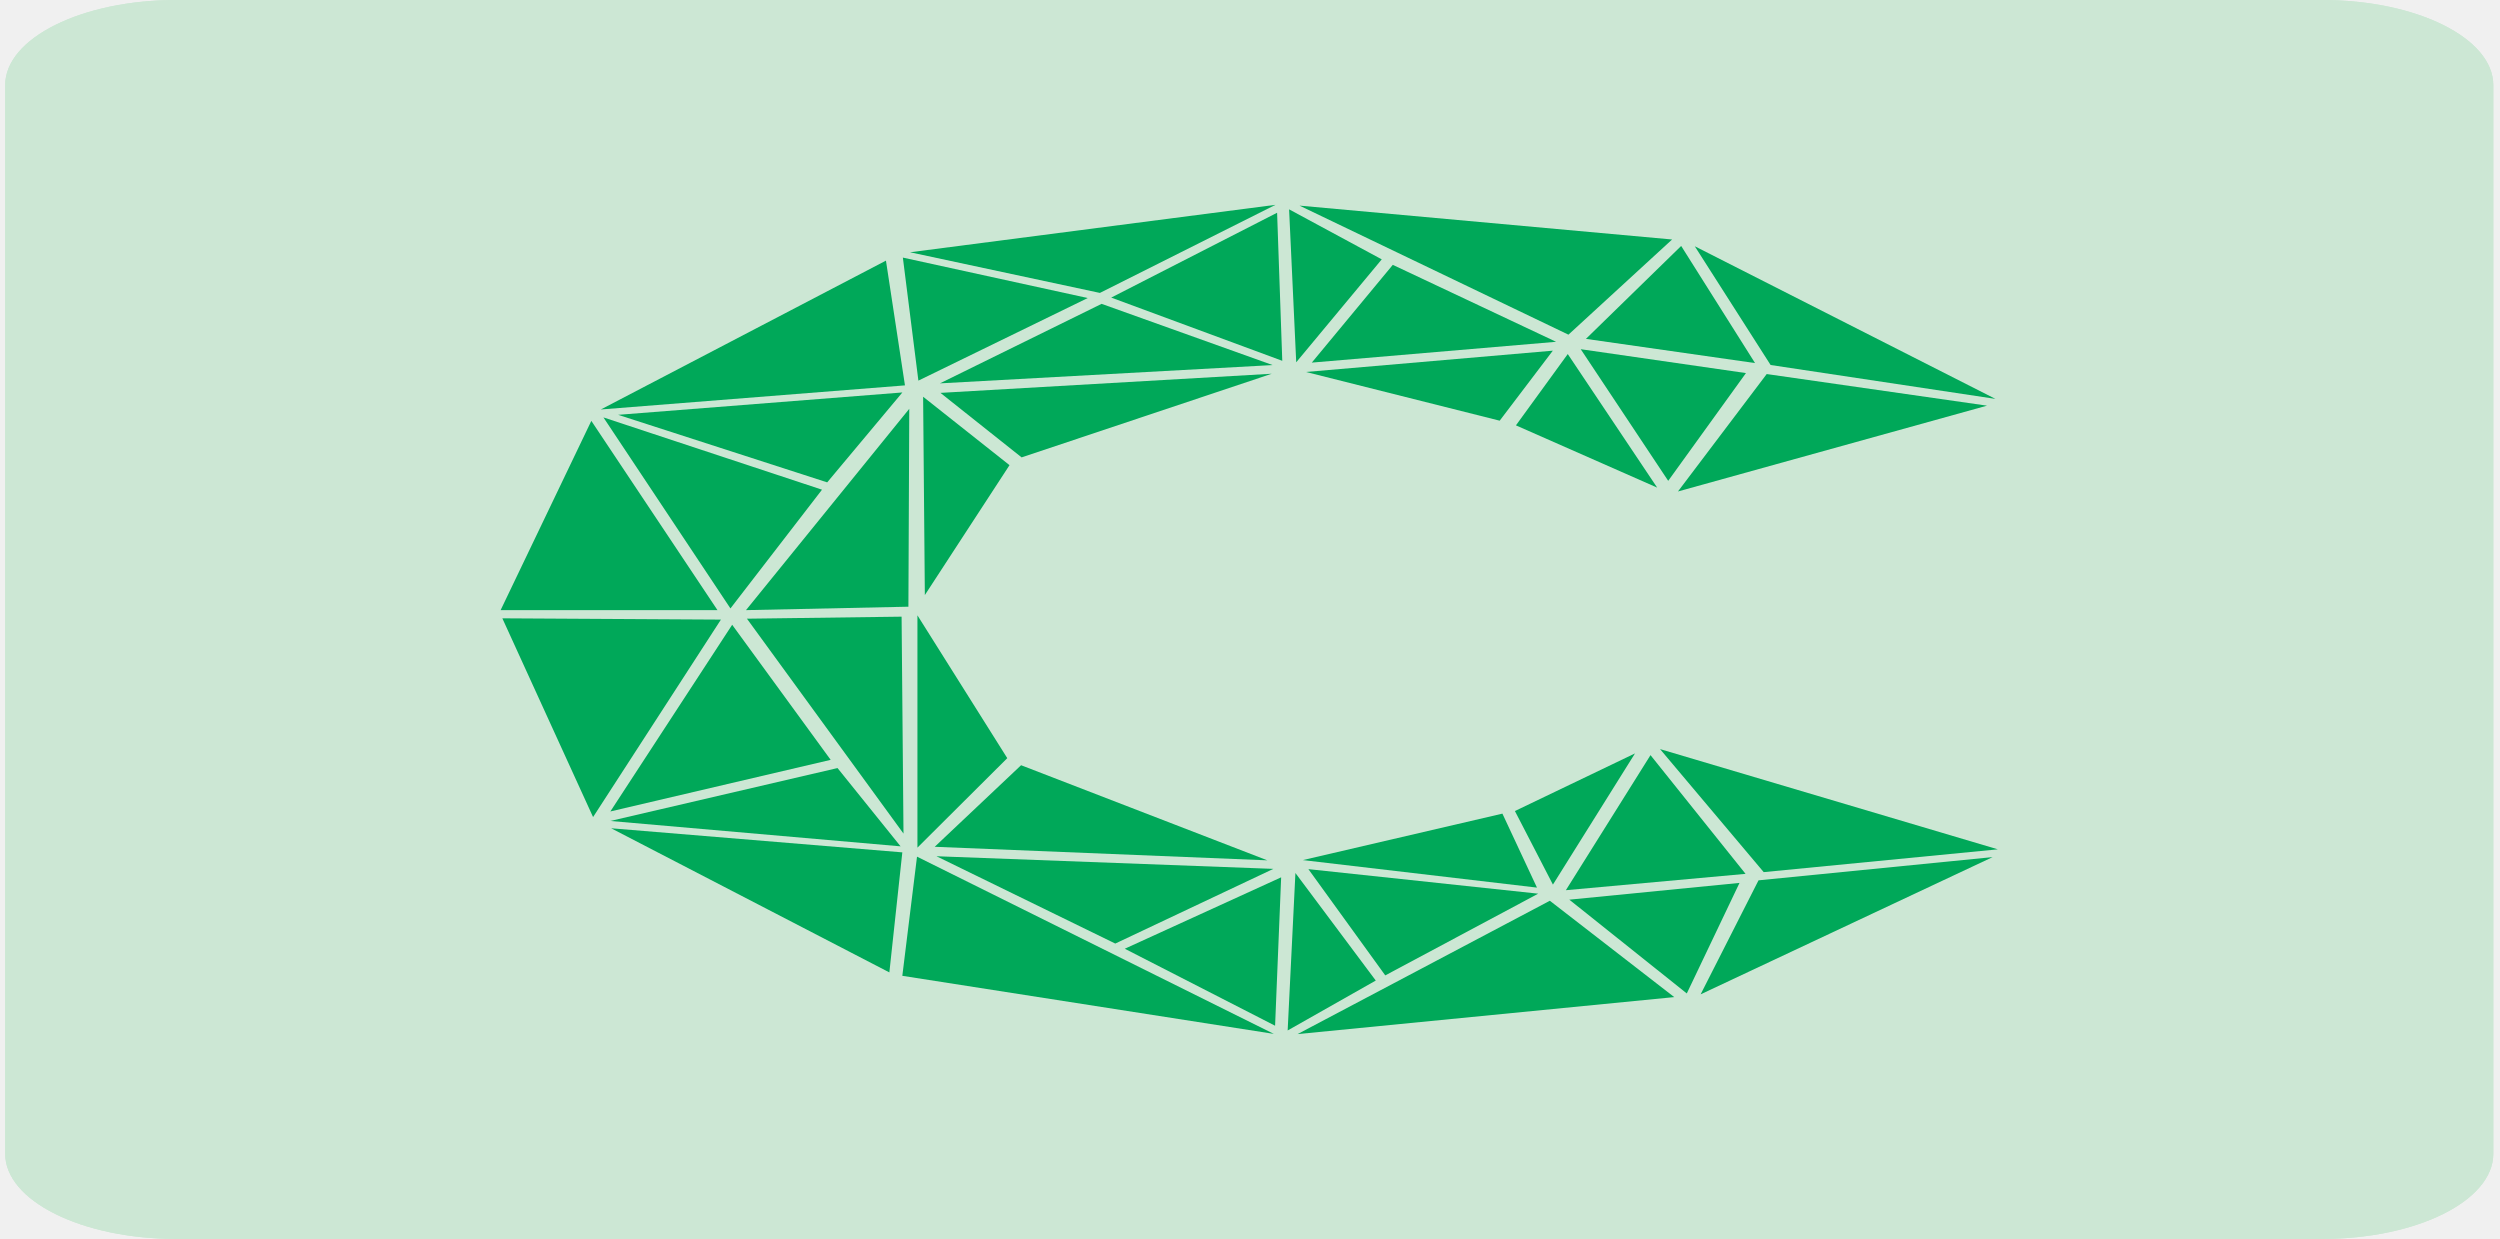
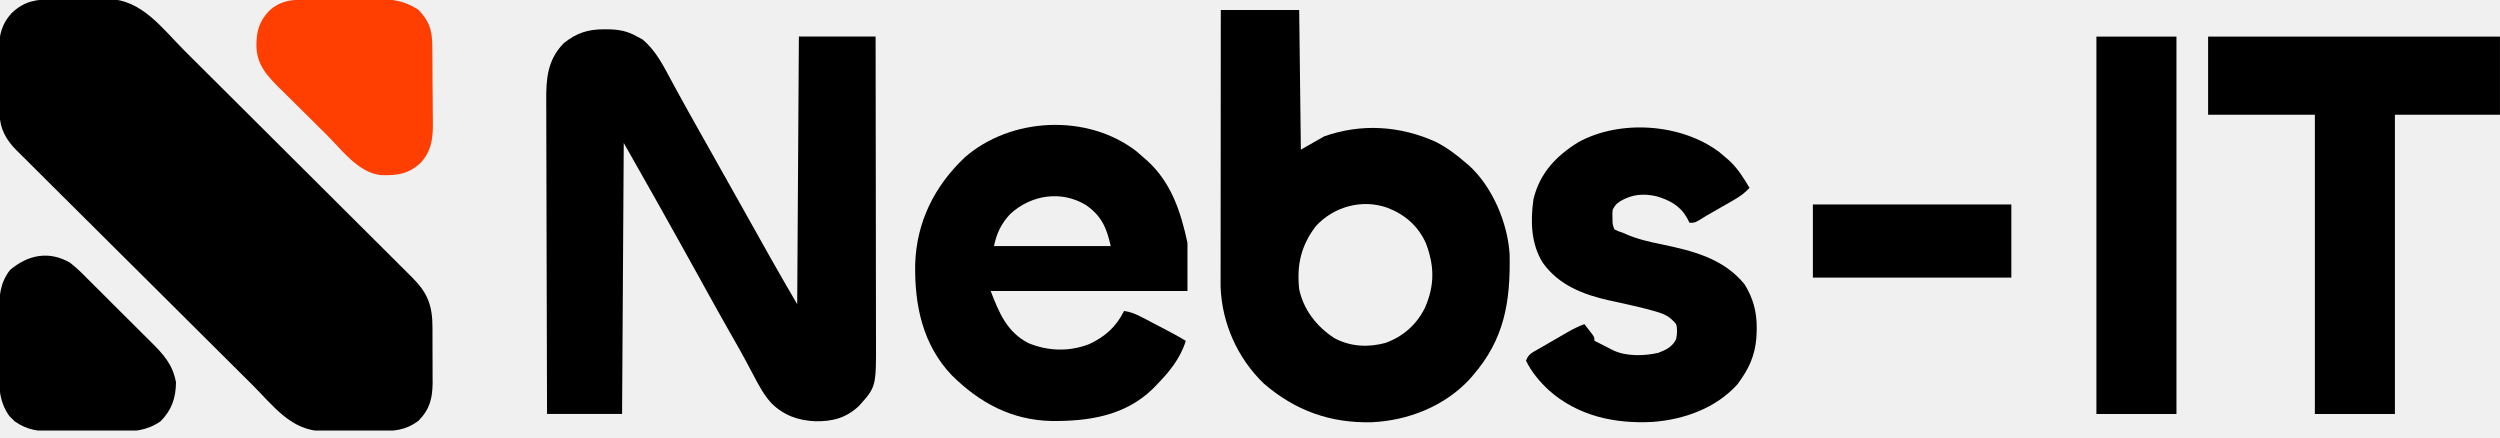
- <svg xmlns="http://www.w3.org/2000/svg" width="113" height="56" viewBox="0 0 113 56" fill="none">
-   <path d="M104.966 0H7.964C3.694 0 0.233 1.724 0.233 3.85V52.15C0.233 54.276 3.694 56 7.964 56H104.966C109.236 56 112.698 54.276 112.698 52.15V3.85C112.698 1.724 109.236 0 104.966 0Z" fill="#CCE7D4" />
-   <path fill-rule="evenodd" clip-rule="evenodd" d="M45.529 34.269L41.468 38.313V27.813L45.529 34.269Z" fill="#00A859" />
-   <path fill-rule="evenodd" clip-rule="evenodd" d="M40.838 37.678L33.762 27.965L40.752 27.873L40.838 37.678Z" fill="#00A859" />
-   <path fill-rule="evenodd" clip-rule="evenodd" d="M46.153 34.588L42.248 38.275L57.283 38.887L46.153 34.588Z" fill="#00A859" />
-   <path fill-rule="evenodd" clip-rule="evenodd" d="M57.556 39.273L42.327 38.702L50.41 42.649L57.556 39.273Z" fill="#00A859" />
-   <path fill-rule="evenodd" clip-rule="evenodd" d="M57.908 39.655L50.84 42.883L57.634 46.363L57.908 39.655Z" fill="#00A859" />
-   <path fill-rule="evenodd" clip-rule="evenodd" d="M40.785 38.527L40.199 43.953L27.624 37.438L40.785 38.527Z" fill="#00A859" />
-   <path fill-rule="evenodd" clip-rule="evenodd" d="M37.856 34.716L40.706 38.255L27.586 37.108L37.856 34.716Z" fill="#00A859" />
-   <path fill-rule="evenodd" clip-rule="evenodd" d="M41.449 38.721L57.577 46.732L40.785 44.107L41.449 38.721Z" fill="#00A859" />
-   <path fill-rule="evenodd" clip-rule="evenodd" d="M62.185 44.321L58.202 46.577L58.553 39.46L62.185 44.321Z" fill="#00A859" />
-   <path fill-rule="evenodd" clip-rule="evenodd" d="M69.527 40.394L62.614 44.088L59.139 39.285L69.527 40.394Z" fill="#00A859" />
-   <path fill-rule="evenodd" clip-rule="evenodd" d="M70.053 40.714L58.65 46.741L75.676 45.069L70.053 40.714Z" fill="#00A859" />
-   <path fill-rule="evenodd" clip-rule="evenodd" d="M78.626 39.907L76.243 44.904L70.933 40.665L78.626 39.907Z" fill="#00A859" />
-   <path fill-rule="evenodd" clip-rule="evenodd" d="M79.485 39.791L76.868 44.944L90.067 38.741L79.485 39.791Z" fill="#00A859" />
-   <path fill-rule="evenodd" clip-rule="evenodd" d="M74.603 34.132L70.777 40.237L78.899 39.498L74.603 34.132Z" fill="#00A859" />
-   <path fill-rule="evenodd" clip-rule="evenodd" d="M75.034 33.859L79.719 39.42L90.302 38.39L75.034 33.859Z" fill="#00A859" />
-   <path fill-rule="evenodd" clip-rule="evenodd" d="M70.192 39.984L68.474 36.659L73.902 34.054L70.192 39.984Z" fill="#00A859" />
-   <path fill-rule="evenodd" clip-rule="evenodd" d="M67.909 36.776L69.471 40.12L58.888 38.876L67.909 36.776Z" fill="#00A859" />
-   <path fill-rule="evenodd" clip-rule="evenodd" d="M32.586 28.006L26.807 36.932L22.706 27.948L32.586 28.006Z" fill="#00A859" />
-   <path fill-rule="evenodd" clip-rule="evenodd" d="M37.546 34.345L27.588 36.678L33.094 28.24L37.546 34.345Z" fill="#00A859" />
-   <path fill-rule="evenodd" clip-rule="evenodd" d="M26.728 19.023L32.43 27.578H22.628L26.728 19.023Z" fill="#00A859" />
-   <path fill-rule="evenodd" clip-rule="evenodd" d="M41.099 18.478L33.719 27.578L41.06 27.423L41.099 18.478Z" fill="#00A859" />
-   <path fill-rule="evenodd" clip-rule="evenodd" d="M37.155 22.134L33.016 27.501L27.275 18.867L37.155 22.134Z" fill="#00A859" />
-   <path fill-rule="evenodd" clip-rule="evenodd" d="M40.787 17.739L27.939 18.75L37.389 21.803L40.787 17.739Z" fill="#00A859" />
-   <path fill-rule="evenodd" clip-rule="evenodd" d="M40.904 17.419L27.158 18.508L40.045 11.78L40.904 17.419Z" fill="#00A859" />
-   <path fill-rule="evenodd" clip-rule="evenodd" d="M45.63 21.025L41.803 26.897L41.725 17.933L45.63 21.025Z" fill="#00A859" />
-   <path fill-rule="evenodd" clip-rule="evenodd" d="M57.483 16.893L46.177 20.674L42.507 17.758L57.483 16.893Z" fill="#00A859" />
-   <path fill-rule="evenodd" clip-rule="evenodd" d="M49.166 13.471L41.511 17.204L40.809 11.643L49.166 13.471Z" fill="#00A859" />
-   <path fill-rule="evenodd" clip-rule="evenodd" d="M49.792 13.734L42.485 17.328L57.522 16.501L49.792 13.734Z" fill="#00A859" />
-   <path fill-rule="evenodd" clip-rule="evenodd" d="M50.227 13.451L57.959 16.309L57.725 9.616L50.227 13.451Z" fill="#00A859" />
-   <path fill-rule="evenodd" clip-rule="evenodd" d="M58.267 9.462L58.589 16.375L62.455 11.723L58.267 9.462Z" fill="#00A859" />
-   <path fill-rule="evenodd" clip-rule="evenodd" d="M49.715 13.24L41.134 11.402L57.652 9.258L49.715 13.24Z" fill="#00A859" />
-   <path fill-rule="evenodd" clip-rule="evenodd" d="M70.188 15.85L59.029 16.813L67.786 19.015L70.188 15.85Z" fill="#00A859" />
-   <path fill-rule="evenodd" clip-rule="evenodd" d="M70.335 15.449L62.954 11.971L59.293 16.39L70.335 15.449Z" fill="#00A859" />
-   <path fill-rule="evenodd" clip-rule="evenodd" d="M74.904 22.04L68.52 19.226L70.863 16.003L74.904 22.04Z" fill="#00A859" />
-   <path fill-rule="evenodd" clip-rule="evenodd" d="M78.917 16.863L71.449 15.784L75.403 21.734L78.917 16.863Z" fill="#00A859" />
-   <path fill-rule="evenodd" clip-rule="evenodd" d="M79.855 16.907L75.843 22.215L89.813 18.336L79.855 16.907Z" fill="#00A859" />
-   <path fill-rule="evenodd" clip-rule="evenodd" d="M75.579 10.825L58.738 9.294L70.893 15.127L75.579 10.825Z" fill="#00A859" />
-   <path fill-rule="evenodd" clip-rule="evenodd" d="M79.328 16.411L75.989 11.117L71.684 15.317L79.328 16.411Z" fill="#00A859" />
-   <path fill-rule="evenodd" clip-rule="evenodd" d="M76.604 11.131L90.194 18.03L80.031 16.498L76.604 11.131Z" fill="#00A859" />
-   <path d="M104.966 0H7.964C3.694 0 0.233 1.724 0.233 3.85V52.15C0.233 54.276 3.694 56 7.964 56H104.966C109.236 56 112.698 54.276 112.698 52.15V3.85C112.698 1.724 109.236 0 104.966 0Z" fill="#CCE7D4" />
-   <path fill-rule="evenodd" clip-rule="evenodd" d="M45.529 34.269L41.468 38.313V27.813L45.529 34.269Z" fill="#00A859" />
-   <path fill-rule="evenodd" clip-rule="evenodd" d="M40.838 37.678L33.762 27.965L40.752 27.873L40.838 37.678Z" fill="#00A859" />
-   <path fill-rule="evenodd" clip-rule="evenodd" d="M46.153 34.588L42.248 38.275L57.283 38.887L46.153 34.588Z" fill="#00A859" />
-   <path fill-rule="evenodd" clip-rule="evenodd" d="M57.556 39.273L42.327 38.702L50.41 42.649L57.556 39.273Z" fill="#00A859" />
-   <path fill-rule="evenodd" clip-rule="evenodd" d="M57.908 39.655L50.84 42.883L57.634 46.363L57.908 39.655Z" fill="#00A859" />
-   <path fill-rule="evenodd" clip-rule="evenodd" d="M40.785 38.527L40.199 43.953L27.624 37.438L40.785 38.527Z" fill="#00A859" />
-   <path fill-rule="evenodd" clip-rule="evenodd" d="M37.856 34.716L40.706 38.255L27.586 37.108L37.856 34.716Z" fill="#00A859" />
-   <path fill-rule="evenodd" clip-rule="evenodd" d="M41.449 38.721L57.577 46.732L40.785 44.107L41.449 38.721Z" fill="#00A859" />
-   <path fill-rule="evenodd" clip-rule="evenodd" d="M62.185 44.321L58.202 46.577L58.553 39.46L62.185 44.321Z" fill="#00A859" />
-   <path fill-rule="evenodd" clip-rule="evenodd" d="M69.527 40.394L62.614 44.088L59.139 39.285L69.527 40.394Z" fill="#00A859" />
-   <path fill-rule="evenodd" clip-rule="evenodd" d="M70.053 40.714L58.65 46.741L75.676 45.069L70.053 40.714Z" fill="#00A859" />
-   <path fill-rule="evenodd" clip-rule="evenodd" d="M78.626 39.907L76.243 44.904L70.933 40.665L78.626 39.907Z" fill="#00A859" />
-   <path fill-rule="evenodd" clip-rule="evenodd" d="M79.485 39.791L76.868 44.944L90.067 38.741L79.485 39.791Z" fill="#00A859" />
-   <path fill-rule="evenodd" clip-rule="evenodd" d="M74.603 34.132L70.777 40.237L78.899 39.498L74.603 34.132Z" fill="#00A859" />
-   <path fill-rule="evenodd" clip-rule="evenodd" d="M75.034 33.859L79.719 39.42L90.302 38.39L75.034 33.859Z" fill="#00A859" />
-   <path fill-rule="evenodd" clip-rule="evenodd" d="M70.192 39.984L68.474 36.659L73.902 34.054L70.192 39.984Z" fill="#00A859" />
-   <path fill-rule="evenodd" clip-rule="evenodd" d="M67.909 36.776L69.471 40.12L58.888 38.876L67.909 36.776Z" fill="#00A859" />
-   <path fill-rule="evenodd" clip-rule="evenodd" d="M32.586 28.006L26.807 36.932L22.706 27.948L32.586 28.006Z" fill="#00A859" />
-   <path fill-rule="evenodd" clip-rule="evenodd" d="M37.546 34.345L27.588 36.678L33.094 28.24L37.546 34.345Z" fill="#00A859" />
-   <path fill-rule="evenodd" clip-rule="evenodd" d="M26.728 19.023L32.43 27.578H22.628L26.728 19.023Z" fill="#00A859" />
-   <path fill-rule="evenodd" clip-rule="evenodd" d="M41.099 18.478L33.719 27.578L41.06 27.423L41.099 18.478Z" fill="#00A859" />
-   <path fill-rule="evenodd" clip-rule="evenodd" d="M37.155 22.134L33.016 27.501L27.275 18.867L37.155 22.134Z" fill="#00A859" />
-   <path fill-rule="evenodd" clip-rule="evenodd" d="M40.787 17.739L27.939 18.75L37.389 21.803L40.787 17.739Z" fill="#00A859" />
-   <path fill-rule="evenodd" clip-rule="evenodd" d="M40.904 17.419L27.158 18.508L40.045 11.78L40.904 17.419Z" fill="#00A859" />
-   <path fill-rule="evenodd" clip-rule="evenodd" d="M45.63 21.025L41.803 26.897L41.725 17.933L45.63 21.025Z" fill="#00A859" />
-   <path fill-rule="evenodd" clip-rule="evenodd" d="M57.483 16.893L46.177 20.674L42.507 17.758L57.483 16.893Z" fill="#00A859" />
-   <path fill-rule="evenodd" clip-rule="evenodd" d="M49.166 13.471L41.511 17.204L40.809 11.643L49.166 13.471Z" fill="#00A859" />
-   <path fill-rule="evenodd" clip-rule="evenodd" d="M49.792 13.734L42.485 17.328L57.522 16.501L49.792 13.734Z" fill="#00A859" />
-   <path fill-rule="evenodd" clip-rule="evenodd" d="M50.227 13.451L57.959 16.309L57.725 9.616L50.227 13.451Z" fill="#00A859" />
-   <path fill-rule="evenodd" clip-rule="evenodd" d="M58.267 9.462L58.589 16.375L62.455 11.723L58.267 9.462Z" fill="#00A859" />
-   <path fill-rule="evenodd" clip-rule="evenodd" d="M49.715 13.24L41.134 11.402L57.652 9.258L49.715 13.24Z" fill="#00A859" />
-   <path fill-rule="evenodd" clip-rule="evenodd" d="M70.188 15.85L59.029 16.813L67.786 19.015L70.188 15.85Z" fill="#00A859" />
-   <path fill-rule="evenodd" clip-rule="evenodd" d="M70.335 15.449L62.954 11.971L59.293 16.39L70.335 15.449Z" fill="#00A859" />
-   <path fill-rule="evenodd" clip-rule="evenodd" d="M74.904 22.04L68.52 19.226L70.863 16.003L74.904 22.04Z" fill="#00A859" />
-   <path fill-rule="evenodd" clip-rule="evenodd" d="M78.917 16.863L71.449 15.784L75.403 21.734L78.917 16.863Z" fill="#00A859" />
-   <path fill-rule="evenodd" clip-rule="evenodd" d="M79.855 16.907L75.843 22.215L89.813 18.336L79.855 16.907Z" fill="#00A859" />
-   <path fill-rule="evenodd" clip-rule="evenodd" d="M75.579 10.825L58.738 9.294L70.893 15.127L75.579 10.825Z" fill="#00A859" />
-   <path fill-rule="evenodd" clip-rule="evenodd" d="M79.328 16.411L75.989 11.117L71.684 15.317L79.328 16.411Z" fill="#00A859" />
-   <path fill-rule="evenodd" clip-rule="evenodd" d="M76.604 11.131L90.194 18.03L80.031 16.498L76.604 11.131Z" fill="#00A859" />
+ <svg xmlns="http://www.w3.org/2000/svg" width="160" height="28" viewBox="0 0 160 28" fill="none">
+   <g clip-path="url(#clip0_1717_2)">
+     <path d="M3.435 -0.044C3.56 -0.045 3.685 -0.046 3.813 -0.046C4.076 -0.047 4.339 -0.047 4.602 -0.046C5.002 -0.045 5.402 -0.048 5.802 -0.051C6.059 -0.051 6.315 -0.051 6.571 -0.051C6.69 -0.052 6.808 -0.053 6.931 -0.055C9.075 -0.036 10.402 1.842 11.816 3.252C11.98 3.416 12.145 3.579 12.309 3.743C12.752 4.183 13.195 4.624 13.637 5.065C13.914 5.34 14.191 5.616 14.468 5.892C15.435 6.855 16.401 7.818 17.368 8.781C18.267 9.678 19.168 10.575 20.068 11.47C20.843 12.242 21.618 13.013 22.392 13.785C22.854 14.245 23.316 14.705 23.778 15.165C24.212 15.596 24.645 16.029 25.079 16.461C25.237 16.619 25.396 16.778 25.556 16.936C25.773 17.152 25.99 17.369 26.207 17.585C26.27 17.647 26.332 17.709 26.397 17.773C27.388 18.769 27.679 19.579 27.678 20.973C27.678 21.098 27.679 21.223 27.679 21.351C27.68 21.614 27.68 21.877 27.68 22.14C27.679 22.541 27.682 22.942 27.684 23.344C27.685 23.6 27.685 23.856 27.685 24.112C27.686 24.231 27.686 24.351 27.688 24.473C27.682 25.472 27.517 26.18 26.792 26.919C25.962 27.552 25.228 27.59 24.218 27.589C24.093 27.59 23.968 27.59 23.839 27.591C23.575 27.591 23.311 27.591 23.047 27.591C22.645 27.59 22.242 27.593 21.84 27.596C21.583 27.596 21.326 27.596 21.069 27.596C20.949 27.597 20.83 27.598 20.706 27.599C18.63 27.587 17.503 25.975 16.124 24.603C15.954 24.435 15.785 24.266 15.615 24.098C15.061 23.548 14.508 22.997 13.954 22.447C13.763 22.257 13.572 22.067 13.381 21.876C12.586 21.086 11.791 20.295 10.997 19.504C10.792 19.3 10.586 19.096 10.381 18.891C10.33 18.84 10.279 18.79 10.227 18.737C9.399 17.913 8.57 17.09 7.741 16.267C6.887 15.42 6.035 14.572 5.183 13.723C4.706 13.247 4.228 12.772 3.749 12.298C3.3 11.852 2.851 11.405 2.403 10.958C2.239 10.794 2.074 10.63 1.909 10.467C1.683 10.244 1.459 10.02 1.235 9.795C1.17 9.731 1.104 9.667 1.037 9.602C0.404 8.961 -0.007 8.241 -0.02 7.328C-0.022 7.216 -0.023 7.105 -0.025 6.99C-0.03 6.478 -0.034 5.966 -0.037 5.454C-0.038 5.185 -0.041 4.916 -0.045 4.647C-0.051 4.258 -0.054 3.868 -0.055 3.479C-0.058 3.36 -0.06 3.241 -0.062 3.118C-0.06 2.225 0.126 1.505 0.747 0.837C1.575 0.053 2.329 -0.047 3.435 -0.044Z" fill="black" />
+     <path d="M38.666 1.875C38.756 1.875 38.846 1.875 38.939 1.876C39.625 1.889 40.175 1.993 40.774 2.34C40.886 2.4 40.999 2.459 41.114 2.52C41.965 3.217 42.456 4.209 42.969 5.16C43.044 5.297 43.118 5.434 43.193 5.571C43.308 5.78 43.422 5.99 43.536 6.199C43.895 6.858 44.262 7.512 44.63 8.165C44.753 8.383 44.875 8.601 44.998 8.819C45.058 8.926 45.118 9.033 45.181 9.143C45.491 9.695 45.801 10.247 46.111 10.799C46.236 11.02 46.36 11.242 46.485 11.464C47.232 12.793 47.232 12.793 47.419 13.126C47.543 13.347 47.667 13.568 47.791 13.79C48.107 14.351 48.423 14.913 48.737 15.476C48.801 15.59 48.865 15.704 48.931 15.822C49.05 16.035 49.169 16.247 49.288 16.46C49.855 17.47 50.439 18.468 51.021 19.47C51.056 13.817 51.091 8.164 51.128 2.34C52.748 2.34 54.368 2.34 56.038 2.34C56.042 5.081 56.046 7.821 56.049 10.561C56.05 11.834 56.051 13.106 56.054 14.379C56.056 15.488 56.057 16.597 56.058 17.706C56.058 18.294 56.059 18.881 56.06 19.468C56.062 20.021 56.062 20.574 56.062 21.127C56.062 21.33 56.062 21.532 56.063 21.735C56.075 24.752 56.075 24.752 54.989 25.964C54.166 26.745 53.305 26.978 52.184 26.96C51.097 26.915 50.162 26.588 49.379 25.813C48.891 25.282 48.571 24.68 48.239 24.044C48.116 23.814 47.994 23.584 47.87 23.354C47.809 23.238 47.746 23.122 47.683 23.002C47.405 22.487 47.115 21.979 46.825 21.471C46.3 20.551 45.783 19.626 45.27 18.698C45.198 18.567 45.125 18.436 45.053 18.305C45.017 18.239 44.981 18.174 44.944 18.107C44.908 18.042 44.872 17.977 44.835 17.91C44.799 17.845 44.763 17.78 44.726 17.713C43.838 16.105 42.941 14.502 42.042 12.9C41.988 12.805 41.935 12.709 41.88 12.611C41.23 11.455 40.574 10.303 39.92 9.15C39.885 14.872 39.85 20.595 39.813 26.491C38.228 26.491 36.643 26.491 35.01 26.491C35.001 23.666 34.993 20.841 34.988 18.015C34.986 16.703 34.983 15.392 34.978 14.08C34.974 12.936 34.971 11.793 34.97 10.649C34.969 10.043 34.968 9.438 34.965 8.833C34.962 8.263 34.961 7.692 34.962 7.122C34.962 6.913 34.961 6.704 34.959 6.496C34.949 5.063 35.02 3.851 36.078 2.766C36.891 2.111 37.63 1.873 38.666 1.875Z" fill="black" />
+     <path d="M78.131 0.641C79.787 0.641 81.442 0.641 83.148 0.641C83.183 3.59 83.218 6.539 83.255 9.578C83.748 9.297 84.241 9.016 84.749 8.726C87.127 7.886 89.604 8.045 91.905 9.086C92.612 9.451 93.223 9.908 93.822 10.429C93.887 10.484 93.953 10.539 94.021 10.596C95.524 11.963 96.501 14.295 96.616 16.288C96.673 19.316 96.287 21.708 94.249 24.047C94.145 24.166 94.145 24.166 94.04 24.288C92.43 26.007 90.12 26.915 87.79 27.023C85.144 27.088 82.897 26.284 80.89 24.552C79.198 22.925 78.198 20.683 78.118 18.34C78.118 18.207 78.118 18.075 78.118 17.938C78.118 17.864 78.118 17.789 78.118 17.712C78.118 17.465 78.119 17.218 78.119 16.97C78.119 16.792 78.119 16.614 78.119 16.435C78.119 15.953 78.12 15.471 78.121 14.989C78.121 14.484 78.121 13.979 78.121 13.475C78.122 12.52 78.123 11.565 78.124 10.611C78.125 9.523 78.125 8.436 78.126 7.348C78.127 5.113 78.129 2.877 78.131 0.641ZM84.215 14.472C83.258 15.727 82.983 16.965 83.148 18.515C83.432 19.836 84.268 20.899 85.39 21.634C86.408 22.189 87.552 22.247 88.663 21.949C89.8 21.541 90.673 20.769 91.2 19.689C91.825 18.253 91.808 17.034 91.26 15.57C90.765 14.469 89.926 13.734 88.805 13.301C87.184 12.719 85.372 13.213 84.215 14.472Z" fill="black" />
+     <path d="M72.728 9.679C72.894 9.821 73.059 9.965 73.222 10.111C73.295 10.174 73.368 10.237 73.443 10.302C74.972 11.706 75.573 13.566 75.997 15.537C75.997 16.555 75.997 17.573 75.997 18.622C71.841 18.622 67.684 18.622 63.402 18.622C63.936 20.008 64.442 21.252 65.817 21.958C67.079 22.479 68.416 22.517 69.699 22.027C70.736 21.544 71.425 20.927 71.941 19.899C72.391 19.965 72.736 20.12 73.138 20.331C73.2 20.363 73.262 20.395 73.326 20.428C73.523 20.53 73.719 20.634 73.915 20.737C74.047 20.805 74.179 20.874 74.311 20.943C74.845 21.221 75.376 21.5 75.89 21.814C75.543 22.957 74.797 23.846 73.969 24.687C73.897 24.761 73.825 24.836 73.75 24.912C71.974 26.62 69.646 26.968 67.276 26.943C64.734 26.883 62.68 25.774 60.906 24.009C59.039 22.043 58.525 19.514 58.572 16.888C58.662 14.2 59.802 11.916 61.742 10.076C64.704 7.485 69.594 7.262 72.728 9.679ZM64.656 13.695C64.087 14.293 63.776 14.946 63.615 15.75C66.081 15.75 68.547 15.75 71.087 15.75C70.827 14.584 70.503 13.83 69.516 13.133C67.932 12.162 65.992 12.463 64.656 13.695Z" fill="black" />
+     <path d="M141.319 2.344C147.483 2.344 153.648 2.344 159.998 2.344C159.998 3.994 159.998 5.644 159.998 7.344C157.779 7.344 155.56 7.344 153.274 7.344C153.274 13.664 153.274 19.984 153.274 26.495C151.583 26.495 149.893 26.495 148.151 26.495C148.151 20.175 148.151 13.855 148.151 7.344C145.896 7.344 143.642 7.344 141.319 7.344C141.319 5.694 141.319 4.044 141.319 2.344Z" fill="black" />
+     <path d="M110.028 9.728C110.179 9.852 110.328 9.979 110.475 10.107C110.573 10.192 110.573 10.192 110.674 10.279C111.22 10.784 111.59 11.387 111.969 12.022C111.661 12.354 111.353 12.579 110.959 12.804C110.847 12.868 110.736 12.933 110.62 12.999C110.504 13.065 110.388 13.131 110.268 13.199C110.038 13.331 109.808 13.463 109.578 13.595C109.476 13.653 109.375 13.711 109.27 13.771C109.076 13.882 108.885 13.998 108.697 14.118C108.447 14.256 108.447 14.256 108.127 14.256C108.07 14.144 108.012 14.033 107.953 13.917C107.5 13.14 106.835 12.804 105.992 12.554C105.147 12.378 104.47 12.432 103.711 12.867C103.413 13.076 103.413 13.076 103.217 13.405C103.187 13.637 103.187 13.637 103.197 13.884C103.198 14.007 103.198 14.007 103.199 14.133C103.209 14.382 103.209 14.382 103.324 14.682C103.572 14.802 103.572 14.802 103.857 14.895C103.933 14.928 104.008 14.961 104.086 14.996C104.814 15.31 105.553 15.475 106.328 15.634C108.329 16.05 110.298 16.535 111.649 18.193C112.198 19.065 112.438 19.963 112.43 20.986C112.429 21.064 112.428 21.143 112.428 21.224C112.402 22.386 112.105 23.303 111.436 24.257C111.361 24.365 111.286 24.472 111.209 24.583C109.833 26.119 107.774 26.856 105.765 27.003C103.339 27.131 100.988 26.624 99.134 24.982C98.543 24.435 98.021 23.814 97.666 23.087C97.809 22.662 98.071 22.559 98.442 22.348C98.509 22.309 98.577 22.27 98.646 22.23C98.788 22.147 98.931 22.064 99.075 21.983C99.293 21.858 99.51 21.732 99.727 21.605C99.865 21.525 100.004 21.444 100.143 21.364C100.208 21.327 100.272 21.289 100.339 21.251C100.685 21.053 101.028 20.883 101.402 20.746C101.51 20.883 101.616 21.021 101.723 21.159C101.782 21.235 101.841 21.311 101.903 21.39C102.043 21.597 102.043 21.597 102.043 21.81C102.102 21.84 102.162 21.869 102.223 21.899C102.392 21.984 102.561 22.07 102.73 22.156C102.82 22.202 102.91 22.248 103.003 22.296C103.094 22.342 103.184 22.388 103.277 22.436C104.108 22.817 105.236 22.783 106.12 22.585C106.625 22.398 107.028 22.202 107.273 21.704C107.336 21.369 107.364 21.076 107.273 20.746C106.913 20.303 106.596 20.122 106.052 19.962C105.946 19.93 105.946 19.93 105.838 19.898C105.316 19.747 104.789 19.625 104.26 19.506C104.191 19.49 104.122 19.474 104.051 19.459C103.705 19.381 103.36 19.305 103.013 19.231C101.343 18.864 99.755 18.251 98.734 16.81C97.977 15.598 97.943 14.126 98.143 12.743C98.551 11.071 99.587 9.986 101.015 9.098C103.698 7.63 107.594 7.906 110.028 9.728Z" fill="black" />
+     <path d="M134.17 2.344C135.861 2.344 137.551 2.344 139.293 2.344C139.293 10.314 139.293 18.283 139.293 26.495C137.603 26.495 135.912 26.495 134.17 26.495C134.17 18.525 134.17 10.555 134.17 2.344Z" fill="black" />
+     <path d="M19.241 -0.017C19.445 -0.019 19.445 -0.019 19.653 -0.021C19.801 -0.022 19.949 -0.022 20.097 -0.023C20.172 -0.023 20.247 -0.024 20.324 -0.024C20.721 -0.027 21.118 -0.028 21.515 -0.029C21.923 -0.03 22.331 -0.034 22.738 -0.038C23.054 -0.041 23.369 -0.042 23.685 -0.042C23.835 -0.043 23.985 -0.044 24.136 -0.046C25.177 -0.059 25.888 0.059 26.763 0.614C27.419 1.267 27.654 1.895 27.664 2.806C27.666 2.943 27.668 3.08 27.67 3.222C27.671 3.371 27.672 3.521 27.673 3.67C27.674 3.746 27.674 3.822 27.675 3.9C27.678 4.301 27.68 4.703 27.681 5.104C27.683 5.434 27.686 5.765 27.69 6.095C27.695 6.496 27.698 6.896 27.699 7.297C27.699 7.449 27.701 7.6 27.703 7.752C27.72 8.779 27.645 9.634 26.924 10.418C26.154 11.14 25.433 11.236 24.398 11.209C22.952 11.074 21.879 9.594 20.911 8.633C20.857 8.58 20.803 8.526 20.748 8.472C20.465 8.191 20.182 7.91 19.899 7.628C19.609 7.34 19.319 7.053 19.028 6.766C18.802 6.543 18.576 6.319 18.351 6.094C18.244 5.988 18.137 5.882 18.03 5.777C17.145 4.906 16.426 4.194 16.41 2.908C16.419 1.982 16.586 1.384 17.218 0.698C17.823 0.145 18.439 -0.01 19.241 -0.017Z" fill="#FF3E01" />
+     <path d="M4.482 16.811C5.013 17.223 5.477 17.713 5.949 18.189C6.088 18.326 6.226 18.464 6.365 18.601C6.654 18.889 6.943 19.177 7.23 19.467C7.597 19.836 7.966 20.202 8.337 20.568C8.623 20.851 8.908 21.136 9.193 21.421C9.328 21.557 9.465 21.692 9.601 21.826C10.419 22.634 11.058 23.305 11.264 24.475C11.251 25.475 10.988 26.248 10.275 26.964C9.386 27.577 8.555 27.62 7.494 27.613C7.342 27.614 7.191 27.614 7.039 27.615C6.722 27.615 6.405 27.614 6.088 27.612C5.684 27.61 5.281 27.611 4.877 27.614C4.564 27.615 4.251 27.615 3.937 27.614C3.789 27.613 3.64 27.614 3.491 27.615C2.502 27.62 1.748 27.537 0.931 26.96C0.877 26.905 0.823 26.849 0.767 26.792C0.711 26.738 0.655 26.684 0.598 26.628C-0.021 25.756 -0.065 24.928 -0.057 23.883C-0.058 23.735 -0.058 23.586 -0.059 23.437C-0.059 23.127 -0.058 22.817 -0.056 22.506C-0.054 22.111 -0.055 21.716 -0.058 21.321C-0.059 21.014 -0.059 20.707 -0.058 20.401C-0.057 20.255 -0.058 20.11 -0.059 19.964C-0.064 18.962 0.009 18.089 0.644 17.277C1.796 16.305 3.13 16.034 4.482 16.811Z" fill="black" />
+     <path d="M116.024 13.086C120.216 13.086 124.408 13.086 128.726 13.086C128.726 14.631 128.726 16.176 128.726 17.767C124.535 17.767 120.343 17.767 116.024 17.767C116.024 16.222 116.024 14.678 116.024 13.086Z" fill="black" />
+   </g>
+   <defs>
+     <clipPath id="clip0_1717_2">
+       <rect width="160" height="27.556" fill="white" />
+     </clipPath>
+   </defs>
</svg>
